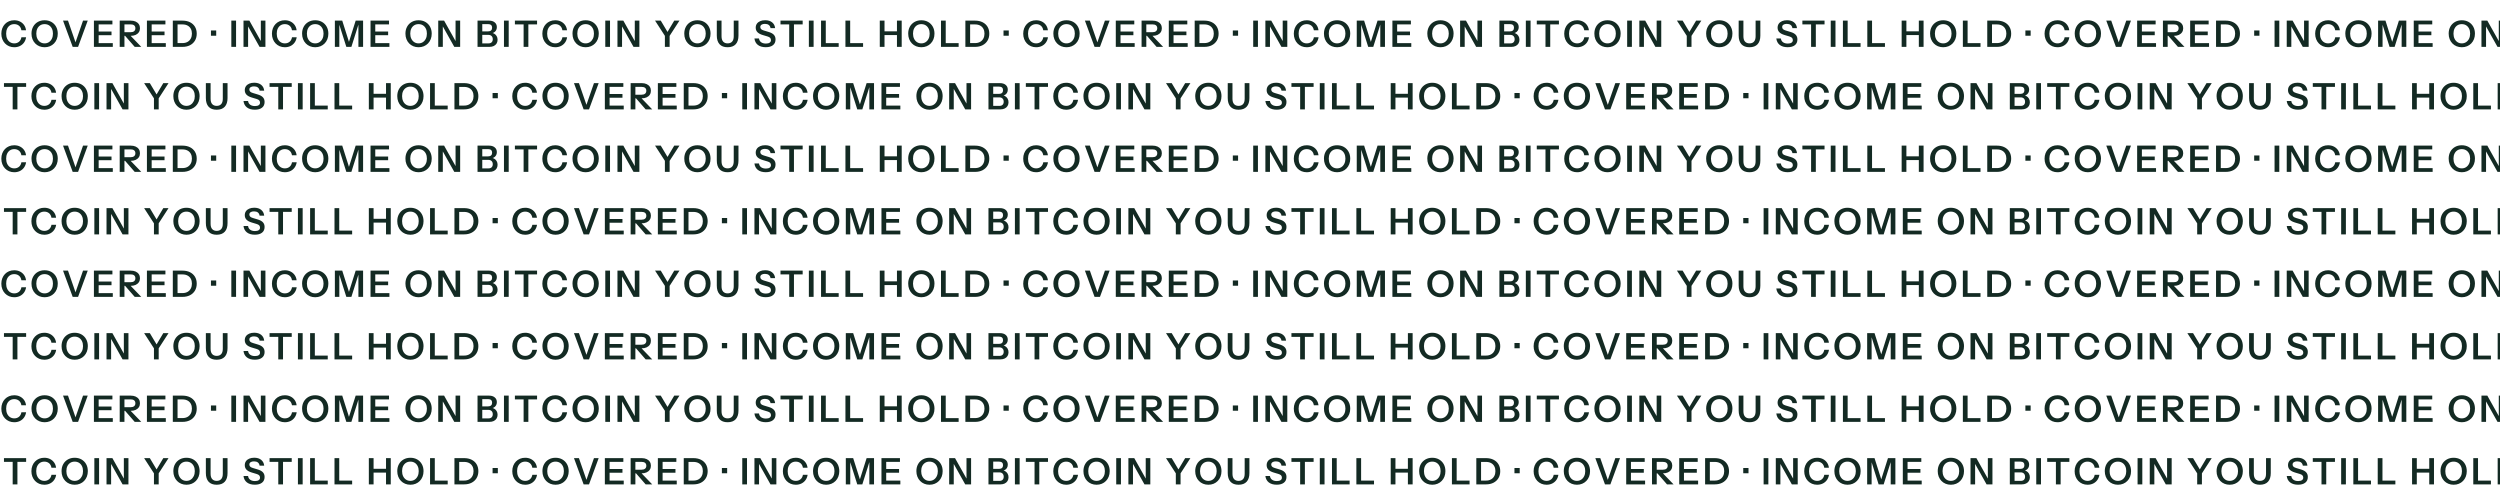
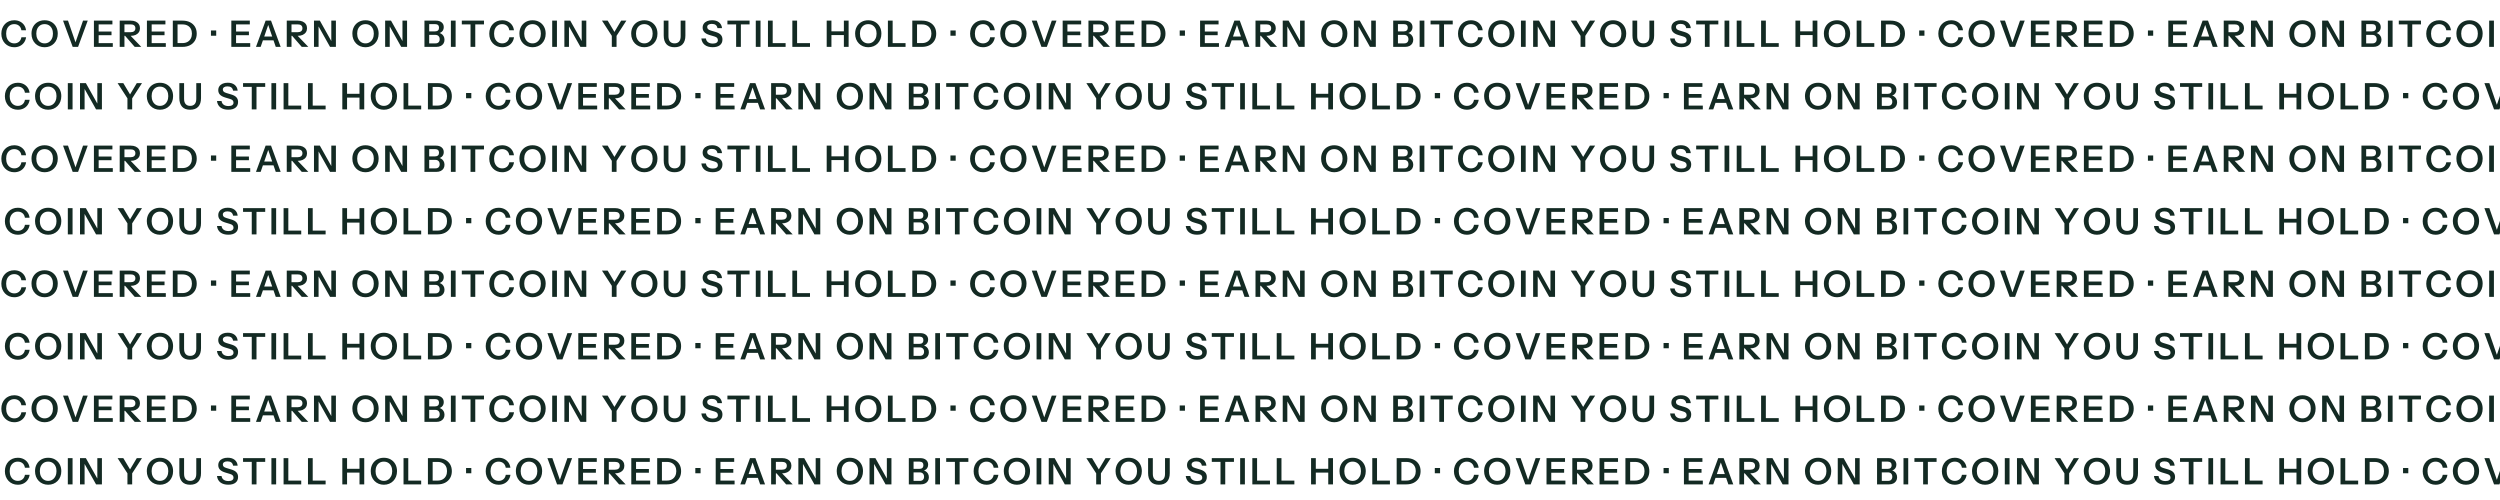
<svg xmlns="http://www.w3.org/2000/svg" width="480" height="96" viewBox="0 0 480 96">
  <defs>
-     <path id="mt" d="M2.737 9.07Q2.2 9.07 1.746 8.878Q1.293 8.685 0.959 8.336Q0.625 7.987 0.441 7.51Q0.257 7.033 0.257 6.466Q0.257 5.899 0.439 5.429Q0.621 4.959 0.953 4.612Q1.286 4.266 1.739 4.078Q2.193 3.89 2.735 3.89Q3.339 3.89 3.823 4.128Q4.307 4.366 4.617 4.798Q4.926 5.229 4.996 5.808H4.104Q4.016 5.241 3.646 4.937Q3.276 4.632 2.742 4.632Q2.277 4.632 1.925 4.855Q1.573 5.078 1.377 5.487Q1.181 5.897 1.181 6.461Q1.181 7.031 1.379 7.449Q1.577 7.868 1.932 8.098Q2.287 8.328 2.749 8.328Q3.269 8.328 3.641 8.025Q4.013 7.721 4.109 7.157H5.01Q4.926 7.735 4.614 8.167Q4.303 8.599 3.821 8.834Q3.339 9.07 2.737 9.07ZM8.568 9.07Q8.02 9.07 7.559 8.88Q7.098 8.69 6.76 8.341Q6.421 7.992 6.233 7.514Q6.046 7.035 6.046 6.459Q6.046 5.696 6.368 5.117Q6.69 4.539 7.26 4.214Q7.831 3.89 8.561 3.89Q9.305 3.89 9.874 4.214Q10.442 4.539 10.766 5.12Q11.09 5.701 11.09 6.466Q11.09 7.038 10.903 7.516Q10.715 7.994 10.376 8.342Q10.038 8.69 9.576 8.88Q9.114 9.07 8.568 9.07ZM8.561 8.328Q9.035 8.328 9.395 8.089Q9.756 7.85 9.961 7.427Q10.166 7.005 10.166 6.452Q10.166 5.906 9.964 5.495Q9.763 5.085 9.402 4.858Q9.042 4.632 8.561 4.632Q8.085 4.632 7.726 4.858Q7.366 5.085 7.168 5.492Q6.97 5.899 6.97 6.452Q6.97 7.012 7.172 7.433Q7.373 7.854 7.733 8.091Q8.092 8.328 8.561 8.328ZM13.956 9.0 12.103 3.96H13.055L14.576 8.356H14.418L15.941 3.96H16.844L14.992 9.0ZM18.032 9.0V3.96H18.942V9.0ZM18.466 9.0V8.281H21.658V9.0ZM18.466 6.762V6.053H21.411V6.762ZM18.466 4.679V3.96H21.583V4.679ZM22.983 9.0V3.96H25.107Q25.65 3.96 26.047 4.142Q26.444 4.324 26.66 4.652Q26.875 4.98 26.875 5.421Q26.875 5.857 26.66 6.185Q26.444 6.513 26.047 6.696Q25.65 6.879 25.107 6.879H23.693V6.184H25.081Q25.524 6.184 25.759 5.983Q25.993 5.782 25.993 5.425Q25.993 5.066 25.762 4.872Q25.531 4.679 25.081 4.679H23.893V9.0ZM25.863 9.0 23.62 6.422H24.642L27.123 9.0ZM28.21 9.0V3.96H29.12V9.0ZM28.644 9.0V8.281H31.836V9.0ZM28.644 6.762V6.053H31.589V6.762ZM28.644 4.679V3.96H31.761V4.679ZM33.733 9.0V8.272H35.033Q35.607 8.272 36.013 8.04Q36.419 7.808 36.633 7.397Q36.848 6.986 36.848 6.452Q36.848 5.925 36.636 5.528Q36.423 5.131 36.018 4.91Q35.614 4.688 35.033 4.688H33.747V3.96H35.033Q35.861 3.96 36.477 4.267Q37.093 4.574 37.433 5.137Q37.772 5.701 37.772 6.466Q37.772 7.231 37.429 7.802Q37.086 8.372 36.474 8.686Q35.861 9.0 35.04 9.0ZM33.18 9.0V3.96H34.09V9.0ZM40.502 6.865V5.855H41.512V6.865ZM44.415 9.0V3.96H45.325V9.0ZM46.753 9.0V3.96H47.88L50.337 8.342L50.08 8.403V3.96H50.962V9.0H49.835L47.378 4.618L47.635 4.557V9.0ZM54.691 9.07Q54.154 9.07 53.7 8.878Q53.247 8.685 52.913 8.336Q52.579 7.987 52.395 7.51Q52.211 7.033 52.211 6.466Q52.211 5.899 52.393 5.429Q52.575 4.959 52.907 4.612Q53.24 4.266 53.693 4.078Q54.147 3.89 54.689 3.89Q55.293 3.89 55.777 4.128Q56.261 4.366 56.571 4.798Q56.88 5.229 56.95 5.808H56.058Q55.97 5.241 55.6 4.937Q55.23 4.632 54.696 4.632Q54.231 4.632 53.879 4.855Q53.527 5.078 53.331 5.487Q53.135 5.897 53.135 6.461Q53.135 7.031 53.333 7.449Q53.531 7.868 53.886 8.098Q54.241 8.328 54.703 8.328Q55.223 8.328 55.595 8.025Q55.967 7.721 56.063 7.157H56.964Q56.88 7.735 56.568 8.167Q56.257 8.599 55.775 8.834Q55.293 9.07 54.691 9.07ZM60.522 9.07Q59.974 9.07 59.513 8.88Q59.052 8.69 58.714 8.341Q58.375 7.992 58.187 7.514Q58 7.035 58 6.459Q58 5.696 58.322 5.117Q58.644 4.539 59.214 4.214Q59.785 3.89 60.515 3.89Q61.259 3.89 61.828 4.214Q62.396 4.539 62.72 5.12Q63.044 5.701 63.044 6.466Q63.044 7.038 62.857 7.516Q62.669 7.994 62.33 8.342Q61.992 8.69 61.53 8.88Q61.068 9.07 60.522 9.07ZM60.515 8.328Q60.989 8.328 61.349 8.089Q61.71 7.85 61.915 7.427Q62.12 7.005 62.12 6.452Q62.12 5.906 61.918 5.495Q61.717 5.085 61.356 4.858Q60.996 4.632 60.515 4.632Q60.039 4.632 59.68 4.858Q59.32 5.085 59.122 5.492Q58.924 5.899 58.924 6.452Q58.924 7.012 59.126 7.433Q59.327 7.854 59.687 8.091Q60.046 8.328 60.515 8.328ZM64.295 9.0V3.96H65.709L67.249 8.818H66.754L68.29 3.96H69.713V9.0H68.815V4.261H68.962L67.466 9.0H66.495L65.009 4.303H65.151V9.0ZM71.141 9.0V3.96H72.051V9.0ZM71.575 9.0V8.281H74.767V9.0ZM71.575 6.762V6.053H74.52V6.762ZM71.575 4.679V3.96H74.692V4.679ZM80.367 9.07Q79.819 9.07 79.358 8.88Q78.897 8.69 78.559 8.341Q78.22 7.992 78.032 7.514Q77.845 7.035 77.845 6.459Q77.845 5.696 78.167 5.117Q78.489 4.539 79.059 4.214Q79.63 3.89 80.36 3.89Q81.104 3.89 81.673 4.214Q82.241 4.539 82.565 5.12Q82.889 5.701 82.889 6.466Q82.889 7.038 82.702 7.516Q82.514 7.994 82.175 8.342Q81.837 8.69 81.375 8.88Q80.913 9.07 80.367 9.07ZM80.36 8.328Q80.834 8.328 81.194 8.089Q81.555 7.85 81.76 7.427Q81.965 7.005 81.965 6.452Q81.965 5.906 81.763 5.495Q81.562 5.085 81.201 4.858Q80.841 4.632 80.36 4.632Q79.884 4.632 79.525 4.858Q79.165 5.085 78.967 5.492Q78.769 5.899 78.769 6.452Q78.769 7.012 78.971 7.433Q79.172 7.854 79.532 8.091Q79.891 8.328 80.36 8.328ZM84.14 9.0V3.96H85.267L87.724 8.342L87.467 8.403V3.96H88.349V9.0H87.222L84.765 4.618L85.022 4.557V9.0ZM92.4 9.0V8.328H93.805Q94.192 8.328 94.402 8.116Q94.612 7.903 94.612 7.532Q94.612 7.147 94.388 6.921Q94.164 6.695 93.765 6.695H92.4V6.027H93.702Q94.08 6.027 94.283 5.845Q94.486 5.663 94.486 5.318Q94.486 4.982 94.293 4.807Q94.101 4.632 93.728 4.632H92.4V3.96H93.898Q94.577 3.96 94.987 4.298Q95.396 4.637 95.396 5.218Q95.396 5.584 95.226 5.855Q95.055 6.125 94.766 6.271Q94.477 6.417 94.113 6.417L94.148 6.27Q94.537 6.27 94.851 6.443Q95.165 6.615 95.351 6.922Q95.536 7.229 95.536 7.637Q95.536 8.046 95.344 8.355Q95.151 8.664 94.803 8.832Q94.456 9.0 93.989 9.0ZM91.686 9.0V3.96H92.596V9.0ZM96.761 9.0V3.96H97.671V9.0ZM100.534 9.0V4.679H98.861V3.96H103.117V4.679H101.444V9.0ZM106.61 9.07Q106.073 9.07 105.619 8.878Q105.166 8.685 104.832 8.336Q104.498 7.987 104.314 7.51Q104.13 7.033 104.13 6.466Q104.13 5.899 104.312 5.429Q104.494 4.959 104.826 4.612Q105.159 4.266 105.612 4.078Q106.066 3.89 106.608 3.89Q107.212 3.89 107.696 4.128Q108.18 4.366 108.49 4.798Q108.799 5.229 108.869 5.808H107.977Q107.889 5.241 107.519 4.937Q107.149 4.632 106.615 4.632Q106.15 4.632 105.798 4.855Q105.446 5.078 105.25 5.487Q105.054 5.897 105.054 6.461Q105.054 7.031 105.252 7.449Q105.45 7.868 105.805 8.098Q106.16 8.328 106.622 8.328Q107.142 8.328 107.514 8.025Q107.886 7.721 107.982 7.157H108.883Q108.799 7.735 108.487 8.167Q108.176 8.599 107.694 8.834Q107.212 9.07 106.61 9.07ZM112.441 9.07Q111.893 9.07 111.432 8.88Q110.971 8.69 110.633 8.341Q110.294 7.992 110.106 7.514Q109.919 7.035 109.919 6.459Q109.919 5.696 110.241 5.117Q110.563 4.539 111.133 4.214Q111.704 3.89 112.434 3.89Q113.178 3.89 113.747 4.214Q114.315 4.539 114.639 5.12Q114.963 5.701 114.963 6.466Q114.963 7.038 114.776 7.516Q114.588 7.994 114.249 8.342Q113.911 8.69 113.449 8.88Q112.987 9.07 112.441 9.07ZM112.434 8.328Q112.908 8.328 113.268 8.089Q113.629 7.85 113.834 7.427Q114.039 7.005 114.039 6.452Q114.039 5.906 113.837 5.495Q113.636 5.085 113.275 4.858Q112.915 4.632 112.434 4.632Q111.958 4.632 111.599 4.858Q111.239 5.085 111.041 5.492Q110.843 5.899 110.843 6.452Q110.843 7.012 111.045 7.433Q111.246 7.854 111.606 8.091Q111.965 8.328 112.434 8.328ZM116.214 9.0V3.96H117.124V9.0ZM118.552 9.0V3.96H119.679L122.136 8.342L121.879 8.403V3.96H122.761V9.0H121.634L119.177 4.618L119.434 4.557V9.0ZM127.659 9.0V6.881L125.771 3.96H126.868L128.41 6.545H127.916L129.453 3.96H130.457L128.569 6.881V9.0ZM133.903 9.07Q133.355 9.07 132.894 8.88Q132.433 8.69 132.095 8.341Q131.756 7.992 131.568 7.514Q131.381 7.035 131.381 6.459Q131.381 5.696 131.703 5.117Q132.025 4.539 132.595 4.214Q133.166 3.89 133.896 3.89Q134.64 3.89 135.209 4.214Q135.777 4.539 136.101 5.12Q136.425 5.701 136.425 6.466Q136.425 7.038 136.238 7.516Q136.05 7.994 135.711 8.342Q135.373 8.69 134.911 8.88Q134.449 9.07 133.903 9.07ZM133.896 8.328Q134.37 8.328 134.73 8.089Q135.091 7.85 135.296 7.427Q135.501 7.005 135.501 6.452Q135.501 5.906 135.299 5.495Q135.098 5.085 134.737 4.858Q134.377 4.632 133.896 4.632Q133.42 4.632 133.061 4.858Q132.701 5.085 132.503 5.492Q132.305 5.899 132.305 6.452Q132.305 7.012 132.507 7.433Q132.708 7.854 133.068 8.091Q133.427 8.328 133.896 8.328ZM139.699 9.07Q138.677 9.07 138.151 8.49Q137.625 7.91 137.625 6.821V3.96H138.535V6.956Q138.535 7.647 138.843 7.987Q139.151 8.328 139.704 8.328Q140.261 8.328 140.569 7.988Q140.877 7.649 140.877 6.961V3.96H141.787V6.832Q141.787 7.91 141.258 8.49Q140.728 9.07 139.699 9.07ZM147.026 9.063Q146.078 9.063 145.512 8.627Q144.947 8.19 144.851 7.39H145.728Q145.787 7.854 146.137 8.109Q146.487 8.363 147.056 8.363Q147.527 8.363 147.776 8.191Q148.024 8.02 148.024 7.714Q148.024 7.437 147.868 7.269Q147.712 7.101 147.35 6.996L146.442 6.725Q145.747 6.515 145.423 6.173Q145.098 5.831 145.098 5.313Q145.098 4.875 145.322 4.554Q145.546 4.233 145.955 4.058Q146.363 3.883 146.909 3.883Q147.749 3.883 148.251 4.293Q148.752 4.702 148.822 5.402H147.945Q147.868 4.98 147.594 4.781Q147.32 4.583 146.862 4.583Q146.452 4.583 146.214 4.744Q145.976 4.905 145.976 5.187Q145.976 5.414 146.12 5.577Q146.265 5.74 146.655 5.857L147.581 6.135Q148.272 6.338 148.587 6.689Q148.902 7.04 148.902 7.577Q148.902 8.291 148.408 8.677Q147.915 9.063 147.026 9.063ZM151.529 9.0V4.679H149.856V3.96H154.112V4.679H152.439V9.0ZM155.302 9.0V3.96H156.212V9.0ZM157.64 9.0V3.96H158.55V9.0ZM158.074 9.0V8.281H161.028V9.0ZM162.323 9.0V3.96H163.233V9.0ZM162.757 9.0V8.281H165.711V9.0ZM168.917 9.0V3.96H169.827V9.0ZM172.216 9.0V3.96H173.126V9.0ZM169.351 6.016H172.627V6.734H169.351ZM176.897 9.07Q176.349 9.07 175.888 8.88Q175.427 8.69 175.089 8.341Q174.75 7.992 174.562 7.514Q174.375 7.035 174.375 6.459Q174.375 5.696 174.697 5.117Q175.019 4.539 175.589 4.214Q176.16 3.89 176.89 3.89Q177.634 3.89 178.203 4.214Q178.771 4.539 179.095 5.12Q179.419 5.701 179.419 6.466Q179.419 7.038 179.232 7.516Q179.044 7.994 178.705 8.342Q178.367 8.69 177.905 8.88Q177.443 9.07 176.897 9.07ZM176.89 8.328Q177.364 8.328 177.724 8.089Q178.085 7.85 178.29 7.427Q178.495 7.005 178.495 6.452Q178.495 5.906 178.293 5.495Q178.092 5.085 177.731 4.858Q177.371 4.632 176.89 4.632Q176.414 4.632 176.055 4.858Q175.695 5.085 175.497 5.492Q175.299 5.899 175.299 6.452Q175.299 7.012 175.501 7.433Q175.702 7.854 176.062 8.091Q176.421 8.328 176.89 8.328ZM180.67 9.0V3.96H181.58V9.0ZM181.104 9.0V8.281H184.058V9.0ZM185.906 9.0V8.272H187.206Q187.78 8.272 188.186 8.04Q188.592 7.808 188.806 7.397Q189.021 6.986 189.021 6.452Q189.021 5.925 188.809 5.528Q188.596 5.131 188.191 4.91Q187.787 4.688 187.206 4.688H185.92V3.96H187.206Q188.034 3.96 188.65 4.267Q189.266 4.574 189.606 5.137Q189.945 5.701 189.945 6.466Q189.945 7.231 189.602 7.802Q189.259 8.372 188.647 8.686Q188.034 9.0 187.213 9.0ZM185.353 9.0V3.96H186.263V9.0ZM192.675 6.865V5.855H193.685V6.865Z" fill="#132a23" />
+     <path id="mt" d="M2.737 9.07Q2.2 9.07 1.746 8.878Q1.293 8.685 0.959 8.336Q0.625 7.987 0.441 7.51Q0.257 7.033 0.257 6.466Q0.257 5.899 0.439 5.429Q0.621 4.959 0.953 4.612Q1.286 4.266 1.739 4.078Q2.193 3.89 2.735 3.89Q3.339 3.89 3.823 4.128Q4.307 4.366 4.617 4.798Q4.926 5.229 4.996 5.808H4.104Q4.016 5.241 3.646 4.937Q3.276 4.632 2.742 4.632Q2.277 4.632 1.925 4.855Q1.573 5.078 1.377 5.487Q1.181 5.897 1.181 6.461Q1.181 7.031 1.379 7.449Q1.577 7.868 1.932 8.098Q2.287 8.328 2.749 8.328Q3.269 8.328 3.641 8.025Q4.013 7.721 4.109 7.157H5.01Q4.926 7.735 4.614 8.167Q4.303 8.599 3.821 8.834Q3.339 9.07 2.737 9.07ZM8.568 9.07Q8.02 9.07 7.559 8.88Q7.098 8.69 6.76 8.341Q6.421 7.992 6.233 7.514Q6.046 7.035 6.046 6.459Q6.046 5.696 6.368 5.117Q6.69 4.539 7.26 4.214Q7.831 3.89 8.561 3.89Q9.305 3.89 9.874 4.214Q10.442 4.539 10.766 5.12Q11.09 5.701 11.09 6.466Q11.09 7.038 10.903 7.516Q10.715 7.994 10.376 8.342Q10.038 8.69 9.576 8.88Q9.114 9.07 8.568 9.07ZM8.561 8.328Q9.035 8.328 9.395 8.089Q9.756 7.85 9.961 7.427Q10.166 7.005 10.166 6.452Q10.166 5.906 9.964 5.495Q9.763 5.085 9.402 4.858Q9.042 4.632 8.561 4.632Q8.085 4.632 7.726 4.858Q7.366 5.085 7.168 5.492Q6.97 5.899 6.97 6.452Q6.97 7.012 7.172 7.433Q7.373 7.854 7.733 8.091Q8.092 8.328 8.561 8.328ZM13.956 9.0 12.103 3.96H13.055L14.576 8.356H14.418L15.941 3.96H16.844L14.992 9.0ZM18.032 9.0V3.96H18.942V9.0ZM18.466 9.0V8.281H21.658V9.0ZM18.466 6.762V6.053H21.411V6.762ZM18.466 4.679V3.96H21.583V4.679ZM22.983 9.0V3.96H25.107Q25.65 3.96 26.047 4.142Q26.444 4.324 26.66 4.652Q26.875 4.98 26.875 5.421Q26.875 5.857 26.66 6.185Q26.444 6.513 26.047 6.696Q25.65 6.879 25.107 6.879H23.693V6.184H25.081Q25.524 6.184 25.759 5.983Q25.993 5.782 25.993 5.425Q25.993 5.066 25.762 4.872Q25.531 4.679 25.081 4.679H23.893V9.0ZM25.863 9.0 23.62 6.422H24.642L27.123 9.0ZM28.21 9.0V3.96H29.12V9.0ZM28.644 9.0V8.281H31.836V9.0ZM28.644 6.762V6.053H31.589V6.762ZM28.644 4.679V3.96H31.761V4.679ZM33.733 9.0V8.272H35.033Q35.607 8.272 36.013 8.04Q36.419 7.808 36.633 7.397Q36.848 6.986 36.848 6.452Q36.848 5.925 36.636 5.528Q36.423 5.131 36.018 4.91Q35.614 4.688 35.033 4.688H33.747V3.96H35.033Q35.861 3.96 36.477 4.267Q37.093 4.574 37.433 5.137Q37.772 5.701 37.772 6.466Q37.772 7.231 37.429 7.802Q37.086 8.372 36.474 8.686Q35.861 9.0 35.04 9.0ZM33.18 9.0V3.96H34.09V9.0ZM40.502 6.865V5.855H41.512V6.865ZM44.415 9.0V3.96H45.325V9.0ZM44.849 9.0V8.281H48.041V9.0ZM44.849 6.762V6.053H47.794V6.762ZM44.849 4.679V3.96H47.966V4.679ZM49.147 9.0 51 3.96H51.784L50.045 9.0ZM52.946 9.0 51.212 3.96H52.036L53.888 9.0ZM50.104 7.019H52.866V7.747H50.104ZM55.057 9.0V3.96H57.181Q57.724 3.96 58.121 4.142Q58.518 4.324 58.734 4.652Q58.949 4.98 58.949 5.421Q58.949 5.857 58.734 6.185Q58.518 6.513 58.121 6.696Q57.724 6.879 57.181 6.879H55.767V6.184H57.155Q57.598 6.184 57.833 5.983Q58.067 5.782 58.067 5.425Q58.067 5.066 57.836 4.872Q57.605 4.679 57.155 4.679H55.967V9.0ZM57.937 9.0 55.694 6.422H56.716L59.197 9.0ZM60.284 9.0V3.96H61.411L63.868 8.342L63.611 8.403V3.96H64.493V9.0H63.366L60.909 4.618L61.166 4.557V9.0ZM70.175 9.07Q69.627 9.07 69.166 8.88Q68.705 8.69 68.367 8.341Q68.028 7.992 67.84 7.514Q67.653 7.035 67.653 6.459Q67.653 5.696 67.975 5.117Q68.297 4.539 68.867 4.214Q69.438 3.89 70.168 3.89Q70.912 3.89 71.481 4.214Q72.049 4.539 72.373 5.12Q72.697 5.701 72.697 6.466Q72.697 7.038 72.51 7.516Q72.322 7.994 71.983 8.342Q71.645 8.69 71.183 8.88Q70.721 9.07 70.175 9.07ZM70.168 8.328Q70.642 8.328 71.002 8.089Q71.363 7.85 71.568 7.427Q71.773 7.005 71.773 6.452Q71.773 5.906 71.571 5.495Q71.37 5.085 71.009 4.858Q70.649 4.632 70.168 4.632Q69.692 4.632 69.333 4.858Q68.973 5.085 68.775 5.492Q68.577 5.899 68.577 6.452Q68.577 7.012 68.779 7.433Q68.98 7.854 69.34 8.091Q69.699 8.328 70.168 8.328ZM73.948 9.0V3.96H75.075L77.532 8.342L77.275 8.403V3.96H78.157V9.0H77.03L74.573 4.618L74.83 4.557V9.0ZM82.208 9.0V8.328H83.613Q84 8.328 84.21 8.116Q84.42 7.903 84.42 7.532Q84.42 7.147 84.196 6.921Q83.972 6.695 83.573 6.695H82.208V6.027H83.51Q83.888 6.027 84.091 5.845Q84.294 5.663 84.294 5.318Q84.294 4.982 84.101 4.807Q83.909 4.632 83.536 4.632H82.208V3.96H83.706Q84.385 3.96 84.795 4.298Q85.204 4.637 85.204 5.218Q85.204 5.584 85.034 5.855Q84.863 6.125 84.574 6.271Q84.285 6.417 83.921 6.417L83.956 6.27Q84.345 6.27 84.659 6.443Q84.973 6.615 85.159 6.922Q85.344 7.229 85.344 7.637Q85.344 8.046 85.152 8.355Q84.959 8.664 84.611 8.832Q84.264 9.0 83.797 9.0ZM81.494 9.0V3.96H82.404V9.0ZM86.569 9.0V3.96H87.479V9.0ZM90.342 9.0V4.679H88.669V3.96H92.925V4.679H91.252V9.0ZM96.418 9.07Q95.881 9.07 95.427 8.878Q94.974 8.685 94.64 8.336Q94.306 7.987 94.122 7.51Q93.938 7.033 93.938 6.466Q93.938 5.899 94.12 5.429Q94.302 4.959 94.634 4.612Q94.967 4.266 95.42 4.078Q95.874 3.89 96.416 3.89Q97.02 3.89 97.504 4.128Q97.988 4.366 98.298 4.798Q98.607 5.229 98.677 5.808H97.785Q97.697 5.241 97.327 4.937Q96.957 4.632 96.423 4.632Q95.958 4.632 95.606 4.855Q95.254 5.078 95.058 5.487Q94.862 5.897 94.862 6.461Q94.862 7.031 95.06 7.449Q95.258 7.868 95.613 8.098Q95.968 8.328 96.43 8.328Q96.95 8.328 97.322 8.025Q97.694 7.721 97.79 7.157H98.691Q98.607 7.735 98.295 8.167Q97.984 8.599 97.502 8.834Q97.02 9.07 96.418 9.07ZM102.249 9.07Q101.701 9.07 101.24 8.88Q100.779 8.69 100.441 8.341Q100.102 7.992 99.914 7.514Q99.727 7.035 99.727 6.459Q99.727 5.696 100.049 5.117Q100.371 4.539 100.941 4.214Q101.512 3.89 102.242 3.89Q102.986 3.89 103.555 4.214Q104.123 4.539 104.447 5.12Q104.771 5.701 104.771 6.466Q104.771 7.038 104.584 7.516Q104.396 7.994 104.057 8.342Q103.719 8.69 103.257 8.88Q102.795 9.07 102.249 9.07ZM102.242 8.328Q102.716 8.328 103.076 8.089Q103.437 7.85 103.642 7.427Q103.847 7.005 103.847 6.452Q103.847 5.906 103.645 5.495Q103.444 5.085 103.083 4.858Q102.723 4.632 102.242 4.632Q101.766 4.632 101.407 4.858Q101.047 5.085 100.849 5.492Q100.651 5.899 100.651 6.452Q100.651 7.012 100.853 7.433Q101.054 7.854 101.414 8.091Q101.773 8.328 102.242 8.328ZM106.022 9.0V3.96H106.932V9.0ZM108.36 9.0V3.96H109.487L111.944 8.342L111.687 8.403V3.96H112.569V9.0H111.442L108.985 4.618L109.242 4.557V9.0ZM117.467 9.0V6.881L115.579 3.96H116.676L118.218 6.545H117.724L119.261 3.96H120.265L118.377 6.881V9.0ZM123.711 9.07Q123.163 9.07 122.702 8.88Q122.241 8.69 121.903 8.341Q121.564 7.992 121.376 7.514Q121.189 7.035 121.189 6.459Q121.189 5.696 121.511 5.117Q121.833 4.539 122.403 4.214Q122.974 3.89 123.704 3.89Q124.448 3.89 125.017 4.214Q125.585 4.539 125.909 5.12Q126.233 5.701 126.233 6.466Q126.233 7.038 126.046 7.516Q125.858 7.994 125.519 8.342Q125.181 8.69 124.719 8.88Q124.257 9.07 123.711 9.07ZM123.704 8.328Q124.178 8.328 124.538 8.089Q124.899 7.85 125.104 7.427Q125.309 7.005 125.309 6.452Q125.309 5.906 125.107 5.495Q124.906 5.085 124.545 4.858Q124.185 4.632 123.704 4.632Q123.228 4.632 122.869 4.858Q122.509 5.085 122.311 5.492Q122.113 5.899 122.113 6.452Q122.113 7.012 122.315 7.433Q122.516 7.854 122.876 8.091Q123.235 8.328 123.704 8.328ZM129.507 9.07Q128.485 9.07 127.959 8.49Q127.433 7.91 127.433 6.821V3.96H128.343V6.956Q128.343 7.647 128.651 7.987Q128.959 8.328 129.512 8.328Q130.069 8.328 130.377 7.988Q130.685 7.649 130.685 6.961V3.96H131.595V6.832Q131.595 7.91 131.066 8.49Q130.536 9.07 129.507 9.07ZM136.834 9.063Q135.886 9.063 135.32 8.627Q134.755 8.19 134.659 7.39H135.536Q135.595 7.854 135.945 8.109Q136.295 8.363 136.864 8.363Q137.335 8.363 137.584 8.191Q137.832 8.02 137.832 7.714Q137.832 7.437 137.676 7.269Q137.52 7.101 137.158 6.996L136.25 6.725Q135.555 6.515 135.231 6.173Q134.906 5.831 134.906 5.313Q134.906 4.875 135.13 4.554Q135.354 4.233 135.763 4.058Q136.171 3.883 136.717 3.883Q137.557 3.883 138.059 4.293Q138.56 4.702 138.63 5.402H137.753Q137.676 4.98 137.402 4.781Q137.128 4.583 136.67 4.583Q136.26 4.583 136.022 4.744Q135.784 4.905 135.784 5.187Q135.784 5.414 135.928 5.577Q136.073 5.74 136.463 5.857L137.389 6.135Q138.08 6.338 138.395 6.689Q138.71 7.04 138.71 7.577Q138.71 8.291 138.216 8.677Q137.723 9.063 136.834 9.063ZM141.337 9.0V4.679H139.664V3.96H143.92V4.679H142.247V9.0ZM145.11 9.0V3.96H146.02V9.0ZM147.448 9.0V3.96H148.358V9.0ZM147.882 9.0V8.281H150.836V9.0ZM152.131 9.0V3.96H153.041V9.0ZM152.565 9.0V8.281H155.519V9.0ZM158.725 9.0V3.96H159.635V9.0ZM162.024 9.0V3.96H162.934V9.0ZM159.159 6.016H162.435V6.734H159.159ZM166.705 9.07Q166.157 9.07 165.696 8.88Q165.235 8.69 164.897 8.341Q164.558 7.992 164.37 7.514Q164.183 7.035 164.183 6.459Q164.183 5.696 164.505 5.117Q164.827 4.539 165.397 4.214Q165.968 3.89 166.698 3.89Q167.442 3.89 168.011 4.214Q168.579 4.539 168.903 5.12Q169.227 5.701 169.227 6.466Q169.227 7.038 169.04 7.516Q168.852 7.994 168.513 8.342Q168.175 8.69 167.713 8.88Q167.251 9.07 166.705 9.07ZM166.698 8.328Q167.172 8.328 167.532 8.089Q167.893 7.85 168.098 7.427Q168.303 7.005 168.303 6.452Q168.303 5.906 168.101 5.495Q167.9 5.085 167.539 4.858Q167.179 4.632 166.698 4.632Q166.222 4.632 165.863 4.858Q165.503 5.085 165.305 5.492Q165.107 5.899 165.107 6.452Q165.107 7.012 165.309 7.433Q165.51 7.854 165.87 8.091Q166.229 8.328 166.698 8.328ZM170.478 9.0V3.96H171.388V9.0ZM170.912 9.0V8.281H173.866V9.0ZM175.714 9.0V8.272H177.014Q177.588 8.272 177.994 8.04Q178.4 7.808 178.614 7.397Q178.829 6.986 178.829 6.452Q178.829 5.925 178.617 5.528Q178.404 5.131 177.999 4.91Q177.595 4.688 177.014 4.688H175.728V3.96H177.014Q177.842 3.96 178.458 4.267Q179.074 4.574 179.414 5.137Q179.753 5.701 179.753 6.466Q179.753 7.231 179.41 7.802Q179.067 8.372 178.455 8.686Q177.842 9.0 177.021 9.0ZM175.161 9.0V3.96H176.071V9.0ZM182.483 6.865V5.855H183.493V6.865Z" fill="#132a23" />
  </defs>
  <use href="#mt" x="0.0" y="0" />
-   <use href="#mt" x="196.2" y="0" />
-   <use href="#mt" x="392.3" y="0" />
-   <use href="#mt" x="588.5" y="0" />
-   <use href="#mt" x="-98.1" y="12" />
-   <use href="#mt" x="98.1" y="12" />
-   <use href="#mt" x="294.2" y="12" />
-   <use href="#mt" x="490.4" y="12" />
+   <use href="#mt" x="186.0" y="0" />
+   <use href="#mt" x="371.9" y="0" />
+   <use href="#mt" x="557.9" y="0" />
+   <use href="#mt" x="-93.0" y="12" />
+   <use href="#mt" x="93.0" y="12" />
+   <use href="#mt" x="278.9" y="12" />
+   <use href="#mt" x="464.9" y="12" />
  <use href="#mt" x="0.0" y="24" />
-   <use href="#mt" x="196.2" y="24" />
-   <use href="#mt" x="392.3" y="24" />
-   <use href="#mt" x="588.5" y="24" />
-   <use href="#mt" x="-98.1" y="36" />
-   <use href="#mt" x="98.1" y="36" />
-   <use href="#mt" x="294.2" y="36" />
-   <use href="#mt" x="490.4" y="36" />
+   <use href="#mt" x="186.0" y="24" />
+   <use href="#mt" x="371.9" y="24" />
+   <use href="#mt" x="557.9" y="24" />
+   <use href="#mt" x="-93.0" y="36" />
+   <use href="#mt" x="93.0" y="36" />
+   <use href="#mt" x="278.9" y="36" />
+   <use href="#mt" x="464.9" y="36" />
  <use href="#mt" x="0.0" y="48" />
-   <use href="#mt" x="196.2" y="48" />
-   <use href="#mt" x="392.3" y="48" />
-   <use href="#mt" x="588.5" y="48" />
-   <use href="#mt" x="-98.1" y="60" />
-   <use href="#mt" x="98.1" y="60" />
-   <use href="#mt" x="294.2" y="60" />
-   <use href="#mt" x="490.4" y="60" />
+   <use href="#mt" x="186.0" y="48" />
+   <use href="#mt" x="371.9" y="48" />
+   <use href="#mt" x="557.9" y="48" />
+   <use href="#mt" x="-93.0" y="60" />
+   <use href="#mt" x="93.0" y="60" />
+   <use href="#mt" x="278.9" y="60" />
+   <use href="#mt" x="464.9" y="60" />
  <use href="#mt" x="0.0" y="72" />
-   <use href="#mt" x="196.2" y="72" />
-   <use href="#mt" x="392.3" y="72" />
-   <use href="#mt" x="588.5" y="72" />
-   <use href="#mt" x="-98.1" y="84" />
-   <use href="#mt" x="98.1" y="84" />
-   <use href="#mt" x="294.2" y="84" />
-   <use href="#mt" x="490.4" y="84" />
+   <use href="#mt" x="186.0" y="72" />
+   <use href="#mt" x="371.9" y="72" />
+   <use href="#mt" x="557.9" y="72" />
+   <use href="#mt" x="-93.0" y="84" />
+   <use href="#mt" x="93.0" y="84" />
+   <use href="#mt" x="278.9" y="84" />
+   <use href="#mt" x="464.9" y="84" />
</svg>
